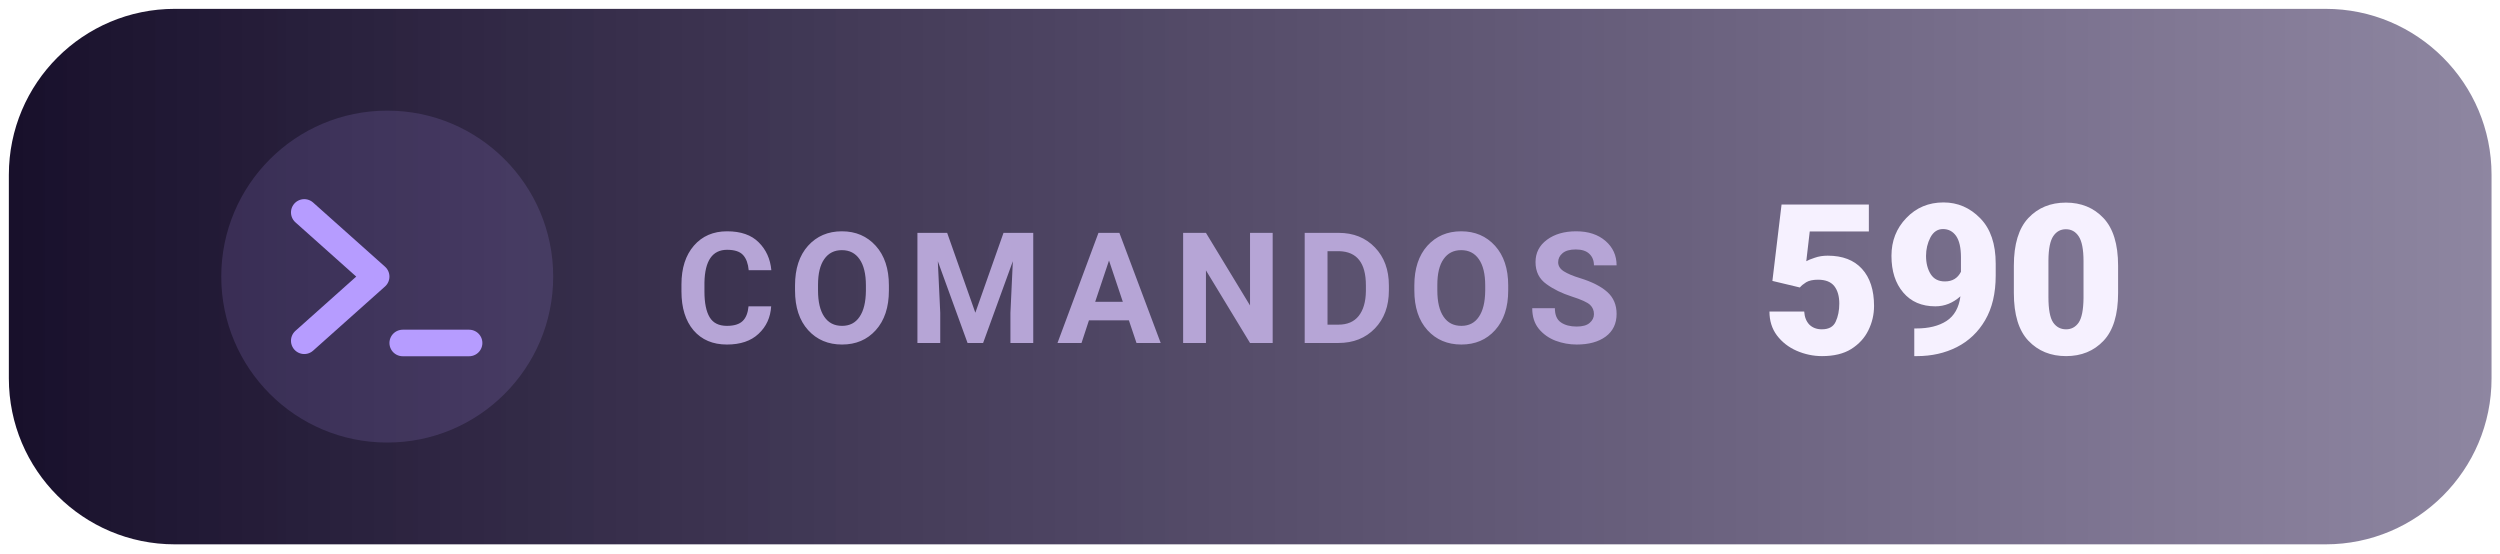
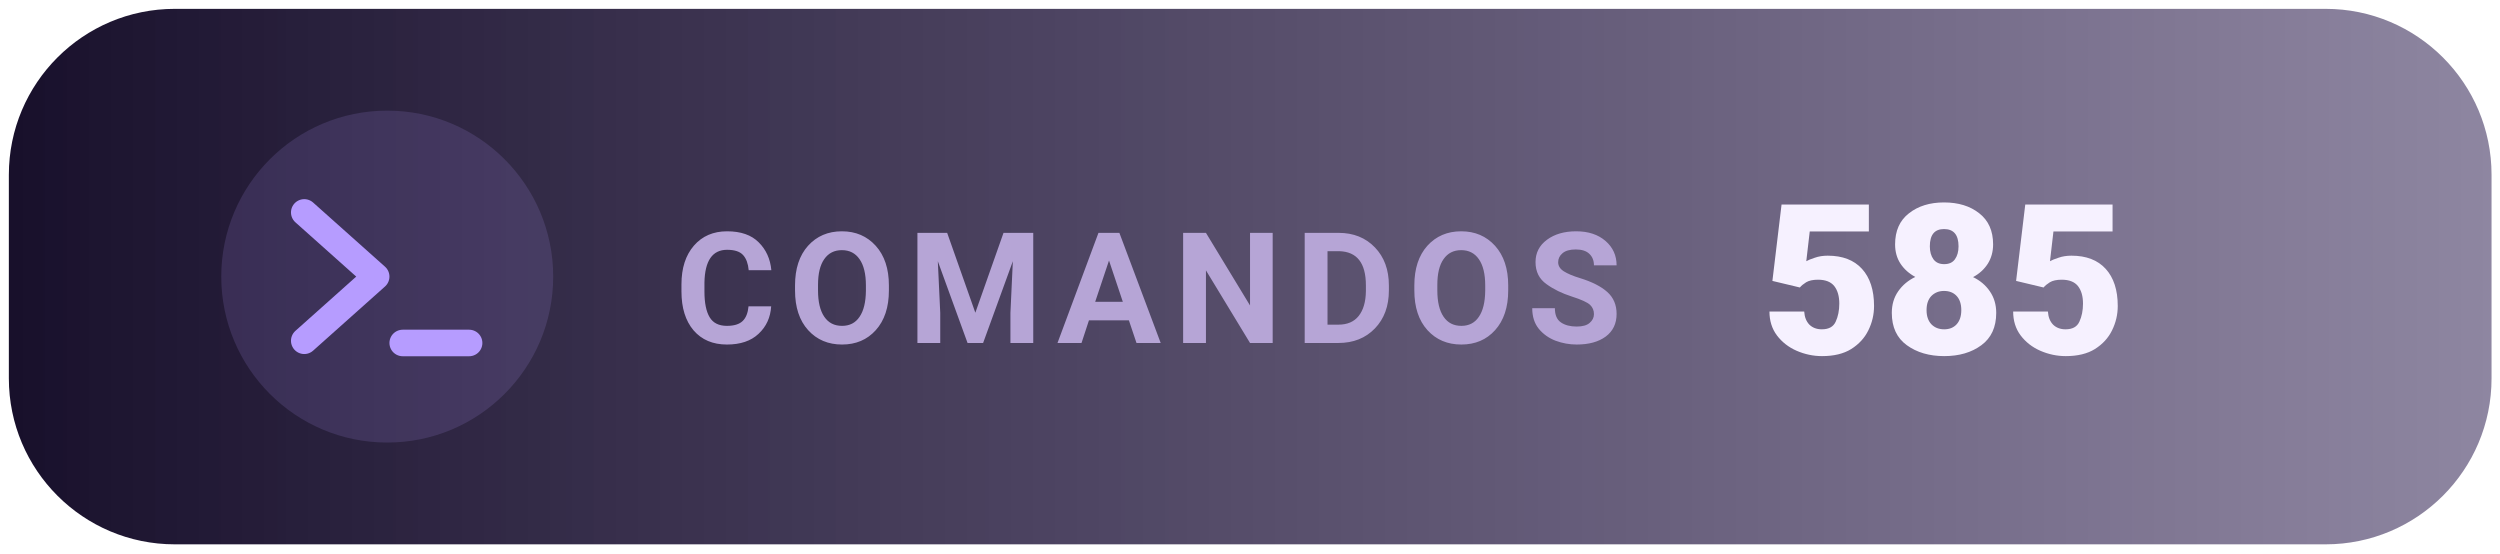
- <svg xmlns="http://www.w3.org/2000/svg" viewBox="0 0 225.964 50" width="225.964" height="50" role="img" aria-label="comandos 590">
+ <svg xmlns="http://www.w3.org/2000/svg" viewBox="0 0 225.964 50" width="225.964" height="50" role="img" aria-label="comandos 585">
  <defs>
    <style>
@keyframes vaiven { 0% { transform: translateX(-620px) } 100% { transform: translateX(1500px) } }
@keyframes respirar { 0%,100% { opacity: .45 } 50% { opacity: .8 } }
@keyframes latir { 0%,100% { opacity: .25; transform: scale(1) } 50% { opacity: .7; transform: scale(1.35) } }
@keyframes recorrer { 0% { transform: translateX(-320px) } 100% { transform: translateX(1240px) } }
.brillo { animation: vaiven 11s linear infinite; }
.halo { animation: respirar 9s ease-in-out infinite; }
.punto { animation: latir 5s ease-in-out infinite; transform-origin: center; }
.destello { animation: recorrer 7s ease-in-out infinite; }
@media (prefers-reduced-motion: reduce) {
  .brillo, .halo, .punto, .destello { animation: none }
}</style>
    <linearGradient id="piel" x1="0" y1="0" x2="1" y2="0">
      <stop offset="0" stop-color="#170F2A" />
      <stop offset="1" stop-color="#332455" stop-opacity=".55" />
    </linearGradient>
    <clipPath id="recorte">
      <rect x="0.8" y="0.8" width="224.4" height="48.4" rx="15" />
    </clipPath>
  </defs>
  <g clip-path="url(#recorte)">
    <rect x="0" y="0" width="226.0" height="50" rx="15" fill="url(#piel)" stroke="#332455" stroke-width="1.4" />
    <rect class="destello" x="0" y="0" width="120" height="50" fill="url(#velo)" opacity=".35" />
  </g>
  <circle cx="35" cy="25" r="15" fill="#B69CFF" opacity=".15" />
  <g transform="translate(23 13)" fill="none" stroke="#B69CFF" stroke-width="2">
    <path d="M4.5 6.2 11 12l-6.5 5.8" fill="none" stroke-width="2.4" stroke-linecap="round" stroke-linejoin="round" />
    <path d="M13.4 18h6" fill="none" stroke-width="2.4" stroke-linecap="round" />
  </g>
  <text x="61" y="31" font-family="-apple-system, BlinkMacSystemFont, &quot;SF Pro Display&quot;, &quot;Segoe UI&quot;, Roboto, Helvetica, Arial, sans-serif" font-size="14" font-weight="700" letter-spacing="1.1" fill="#B6A5D6">COMANDOS</text>
-   <text x="159.2" y="32" font-family="-apple-system, BlinkMacSystemFont, &quot;SF Pro Display&quot;, &quot;Segoe UI&quot;, Roboto, Helvetica, Arial, sans-serif" font-size="19" font-weight="800" fill="#F6F1FF">590</text>
+   <text x="159.2" y="32" font-family="-apple-system, BlinkMacSystemFont, &quot;SF Pro Display&quot;, &quot;Segoe UI&quot;, Roboto, Helvetica, Arial, sans-serif" font-size="19" font-weight="800" fill="#F6F1FF">585</text>
</svg>
